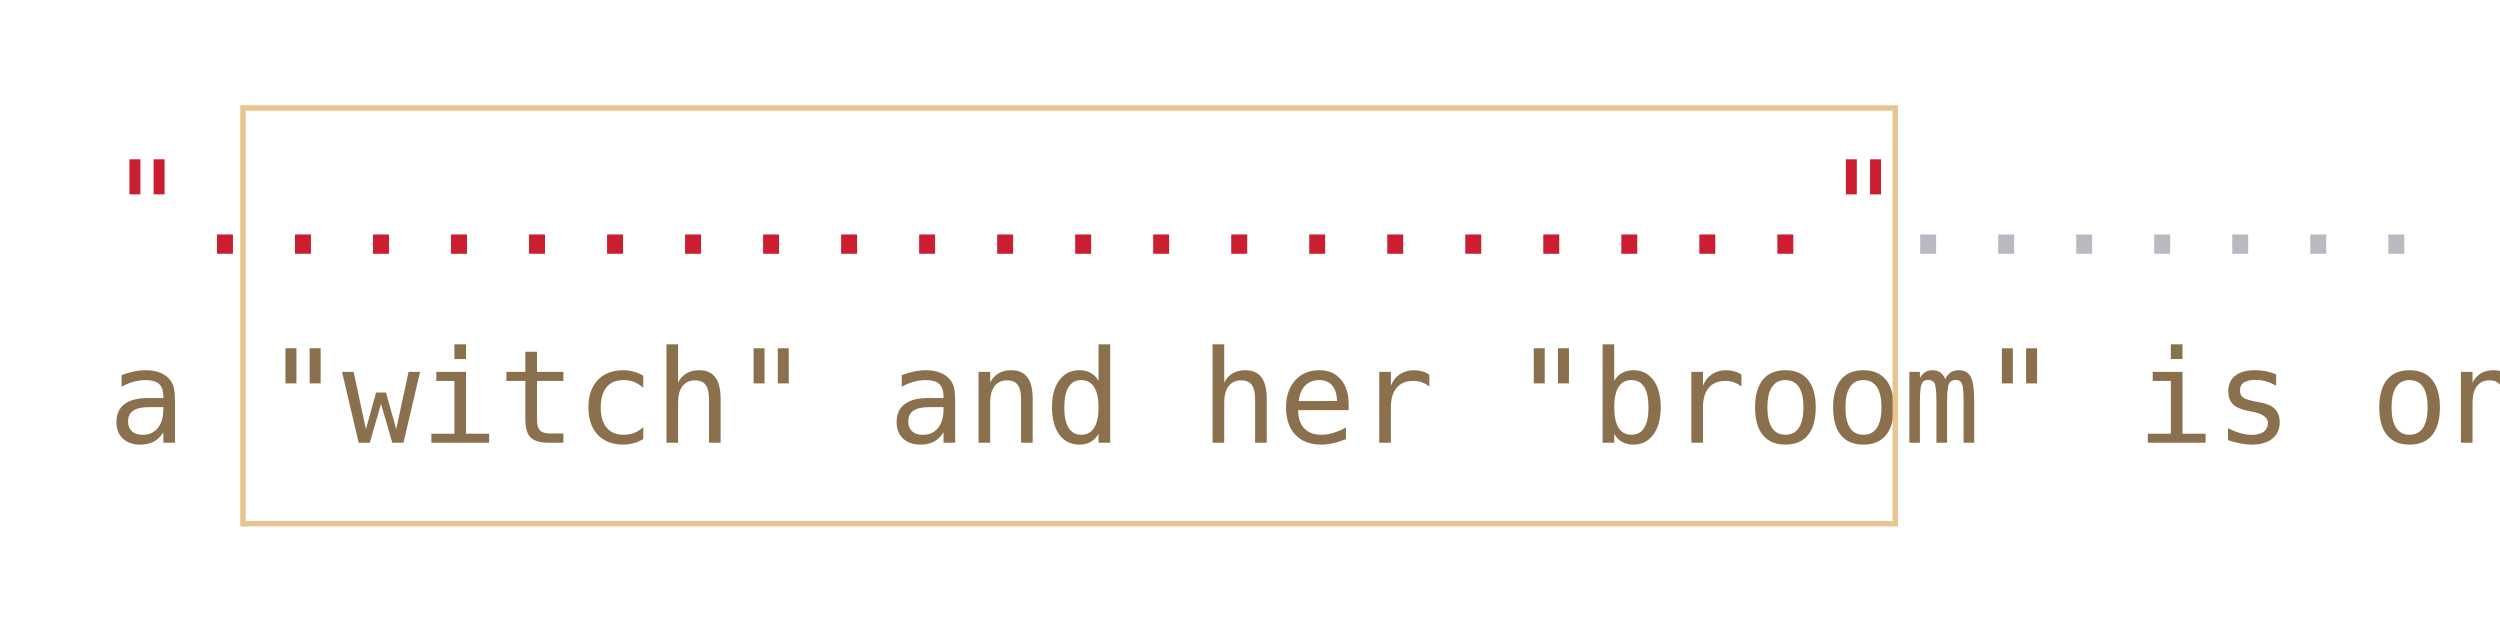
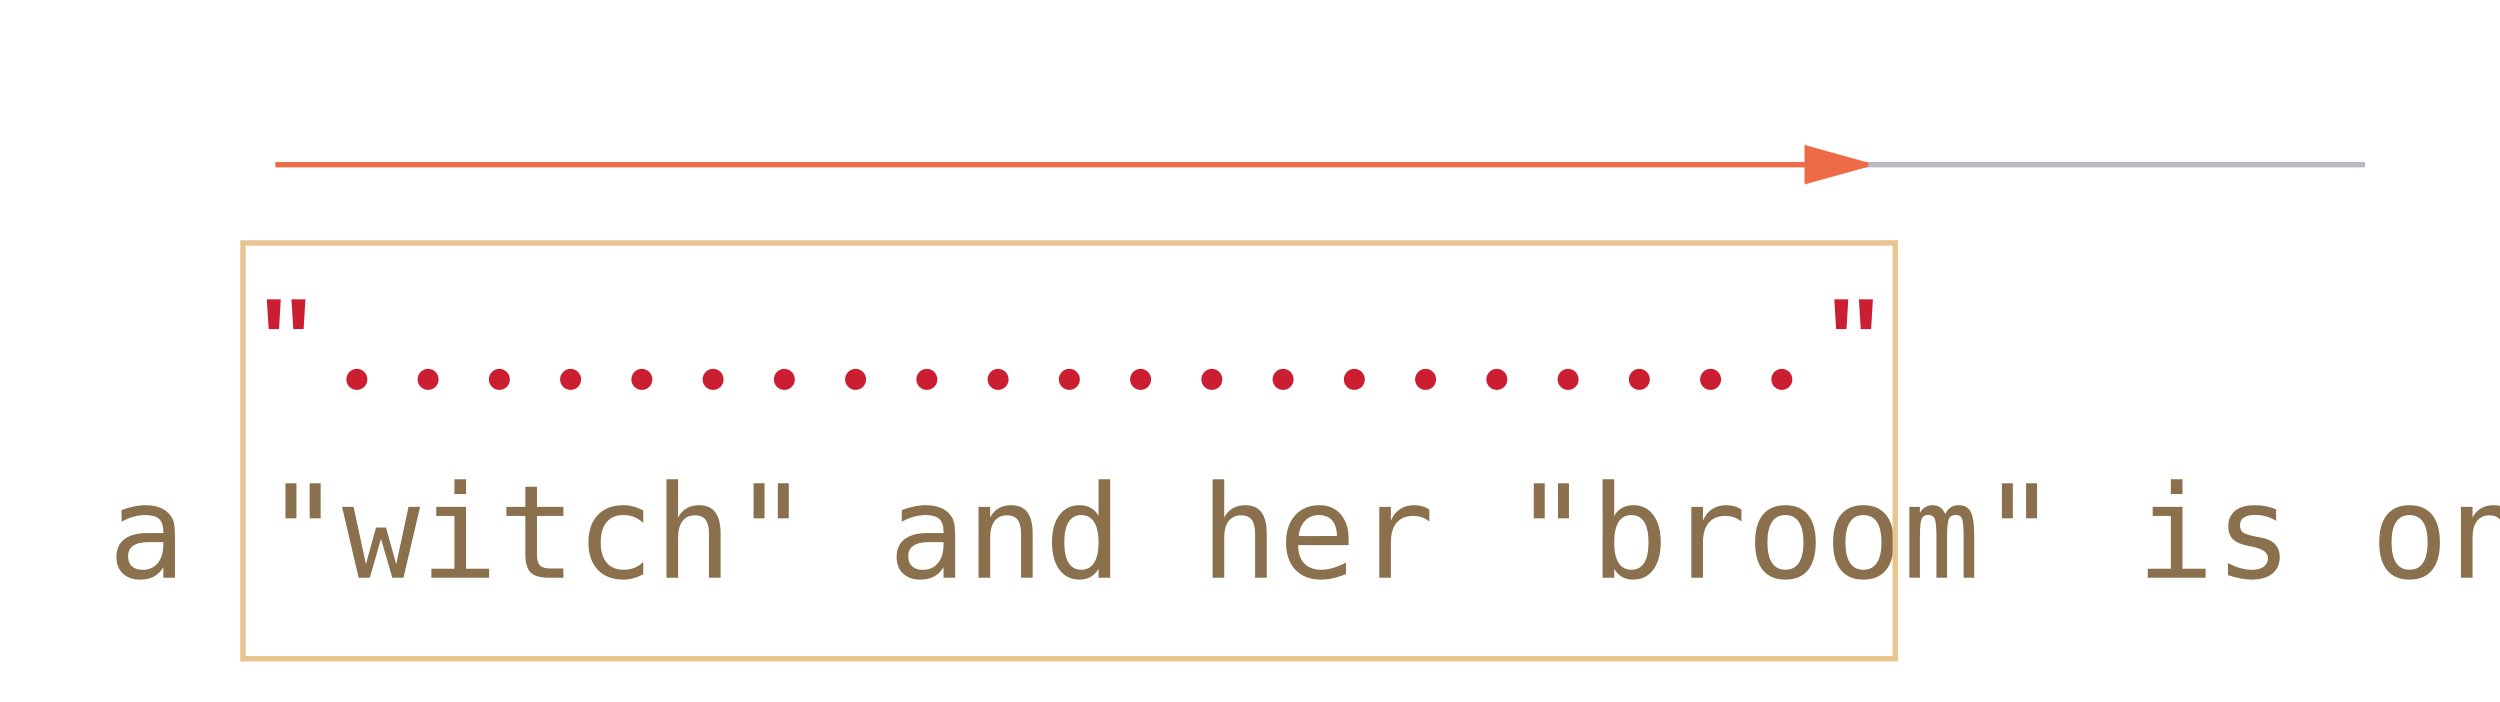
- <svg xmlns="http://www.w3.org/2000/svg" width="463px" height="117px" viewBox="0 0 463 117" version="1.1">
+ <svg xmlns="http://www.w3.org/2000/svg" width="463px" height="130px" viewBox="0 0 463 130" version="1.1">
  <defs />
  <g id="combined" stroke="none" stroke-width="1" fill="none" fill-rule="evenodd">
    <g id="witch_greedy6.svg">
      <text id="a-&quot;witch&quot;-and-her-&quot;b" font-family="Consolas" font-size="24" font-weight="normal" fill="#8A704D">
-         <tspan x="20" y="82">a "witch" and her "broom" is one</tspan>
+         <tspan x="20" y="107">a "witch" and her "broom" is one</tspan>
      </text>
-       <text id="--&quot;................." font-family="Consolas" font-size="24" font-weight="normal">
-         <tspan x="20" y="47" fill="#CB1E31">  "....................."</tspan>
-         <tspan x="349.883" y="47" fill="#B9BAC1">.......</tspan>
-         <tspan x="442.25" y="47" fill="#CB1E31">       </tspan>
-       </text>
-       <rect id="Rectangle-1" stroke="#E8C48E" x="45" y="20" width="306" height="77" />
+       <rect id="Rectangle-1" stroke="#E8C48E" x="45" y="45" width="306" height="77" />
+       <path d="M52.004,55.441 L51.676,60.938 L49.754,60.938 L49.414,55.441 L52.004,55.441 Z M56.562,55.441 L56.234,60.938 L54.312,60.938 L53.973,55.441 L56.562,55.441 Z M66.09,68.309 C66.355,68.309 66.607,68.359 66.846,68.461 C67.084,68.563 67.291,68.703 67.467,68.883 C67.643,69.063 67.781,69.271 67.883,69.51 C67.984,69.748 68.035,70.004 68.035,70.277 C68.035,70.543 67.984,70.793 67.883,71.027 C67.781,71.262 67.643,71.467 67.467,71.643 C67.291,71.818 67.084,71.957 66.846,72.059 C66.607,72.16 66.355,72.211 66.09,72.211 C65.816,72.211 65.563,72.16 65.328,72.059 C65.094,71.957 64.889,71.818 64.713,71.643 C64.537,71.467 64.398,71.262 64.297,71.027 C64.195,70.793 64.145,70.543 64.145,70.277 C64.145,70.004 64.195,69.748 64.297,69.51 C64.398,69.271 64.537,69.063 64.713,68.883 C64.889,68.703 65.094,68.563 65.328,68.461 C65.563,68.359 65.816,68.309 66.09,68.309 L66.09,68.309 Z M79.285,68.309 C79.551,68.309 79.803,68.359 80.041,68.461 C80.279,68.563 80.486,68.703 80.662,68.883 C80.838,69.063 80.977,69.271 81.078,69.51 C81.18,69.748 81.23,70.004 81.23,70.277 C81.23,70.543 81.18,70.793 81.078,71.027 C80.977,71.262 80.838,71.467 80.662,71.643 C80.486,71.818 80.279,71.957 80.041,72.059 C79.803,72.16 79.551,72.211 79.285,72.211 C79.012,72.211 78.758,72.16 78.523,72.059 C78.289,71.957 78.084,71.818 77.908,71.643 C77.732,71.467 77.594,71.262 77.492,71.027 C77.391,70.793 77.34,70.543 77.34,70.277 C77.34,70.004 77.391,69.748 77.492,69.51 C77.594,69.271 77.732,69.063 77.908,68.883 C78.084,68.703 78.289,68.563 78.523,68.461 C78.758,68.359 79.012,68.309 79.285,68.309 L79.285,68.309 Z M92.48,68.309 C92.746,68.309 92.998,68.359 93.236,68.461 C93.475,68.563 93.682,68.703 93.857,68.883 C94.033,69.063 94.172,69.271 94.273,69.51 C94.375,69.748 94.426,70.004 94.426,70.277 C94.426,70.543 94.375,70.793 94.273,71.027 C94.172,71.262 94.033,71.467 93.857,71.643 C93.682,71.818 93.475,71.957 93.236,72.059 C92.998,72.16 92.746,72.211 92.48,72.211 C92.207,72.211 91.953,72.16 91.719,72.059 C91.484,71.957 91.279,71.818 91.104,71.643 C90.928,71.467 90.789,71.262 90.688,71.027 C90.586,70.793 90.535,70.543 90.535,70.277 C90.535,70.004 90.586,69.748 90.688,69.51 C90.789,69.271 90.928,69.063 91.104,68.883 C91.279,68.703 91.484,68.563 91.719,68.461 C91.953,68.359 92.207,68.309 92.48,68.309 L92.48,68.309 Z M105.676,68.309 C105.941,68.309 106.193,68.359 106.432,68.461 C106.67,68.563 106.877,68.703 107.053,68.883 C107.229,69.063 107.367,69.271 107.469,69.51 C107.57,69.748 107.621,70.004 107.621,70.277 C107.621,70.543 107.57,70.793 107.469,71.027 C107.367,71.262 107.229,71.467 107.053,71.643 C106.877,71.818 106.67,71.957 106.432,72.059 C106.193,72.16 105.941,72.211 105.676,72.211 C105.402,72.211 105.148,72.16 104.914,72.059 C104.68,71.957 104.475,71.818 104.299,71.643 C104.123,71.467 103.984,71.262 103.883,71.027 C103.781,70.793 103.73,70.543 103.73,70.277 C103.73,70.004 103.781,69.748 103.883,69.51 C103.984,69.271 104.123,69.063 104.299,68.883 C104.475,68.703 104.68,68.563 104.914,68.461 C105.148,68.359 105.402,68.309 105.676,68.309 L105.676,68.309 Z M118.871,68.309 C119.137,68.309 119.389,68.359 119.627,68.461 C119.865,68.563 120.072,68.703 120.248,68.883 C120.424,69.063 120.562,69.271 120.664,69.51 C120.766,69.748 120.816,70.004 120.816,70.277 C120.816,70.543 120.766,70.793 120.664,71.027 C120.562,71.262 120.424,71.467 120.248,71.643 C120.072,71.818 119.865,71.957 119.627,72.059 C119.389,72.16 119.137,72.211 118.871,72.211 C118.598,72.211 118.344,72.16 118.109,72.059 C117.875,71.957 117.67,71.818 117.494,71.643 C117.318,71.467 117.18,71.262 117.078,71.027 C116.977,70.793 116.926,70.543 116.926,70.277 C116.926,70.004 116.977,69.748 117.078,69.51 C117.18,69.271 117.318,69.063 117.494,68.883 C117.67,68.703 117.875,68.563 118.109,68.461 C118.344,68.359 118.598,68.309 118.871,68.309 L118.871,68.309 Z M132.066,68.309 C132.332,68.309 132.584,68.359 132.822,68.461 C133.061,68.563 133.268,68.703 133.443,68.883 C133.619,69.063 133.758,69.271 133.859,69.51 C133.961,69.748 134.012,70.004 134.012,70.277 C134.012,70.543 133.961,70.793 133.859,71.027 C133.758,71.262 133.619,71.467 133.443,71.643 C133.268,71.818 133.061,71.957 132.822,72.059 C132.584,72.16 132.332,72.211 132.066,72.211 C131.793,72.211 131.539,72.16 131.305,72.059 C131.07,71.957 130.865,71.818 130.689,71.643 C130.514,71.467 130.375,71.262 130.273,71.027 C130.172,70.793 130.121,70.543 130.121,70.277 C130.121,70.004 130.172,69.748 130.273,69.51 C130.375,69.271 130.514,69.063 130.689,68.883 C130.865,68.703 131.07,68.563 131.305,68.461 C131.539,68.359 131.793,68.309 132.066,68.309 L132.066,68.309 Z M145.262,68.309 C145.527,68.309 145.779,68.359 146.018,68.461 C146.256,68.563 146.463,68.703 146.639,68.883 C146.814,69.063 146.953,69.271 147.055,69.51 C147.156,69.748 147.207,70.004 147.207,70.277 C147.207,70.543 147.156,70.793 147.055,71.027 C146.953,71.262 146.814,71.467 146.639,71.643 C146.463,71.818 146.256,71.957 146.018,72.059 C145.779,72.16 145.527,72.211 145.262,72.211 C144.988,72.211 144.734,72.16 144.5,72.059 C144.266,71.957 144.061,71.818 143.885,71.643 C143.709,71.467 143.57,71.262 143.469,71.027 C143.367,70.793 143.316,70.543 143.316,70.277 C143.316,70.004 143.367,69.748 143.469,69.51 C143.57,69.271 143.709,69.063 143.885,68.883 C144.061,68.703 144.266,68.563 144.5,68.461 C144.734,68.359 144.988,68.309 145.262,68.309 L145.262,68.309 Z M158.457,68.309 C158.723,68.309 158.975,68.359 159.213,68.461 C159.451,68.563 159.658,68.703 159.834,68.883 C160.01,69.063 160.148,69.271 160.25,69.51 C160.352,69.748 160.402,70.004 160.402,70.277 C160.402,70.543 160.352,70.793 160.25,71.027 C160.148,71.262 160.01,71.467 159.834,71.643 C159.658,71.818 159.451,71.957 159.213,72.059 C158.975,72.16 158.723,72.211 158.457,72.211 C158.184,72.211 157.93,72.16 157.695,72.059 C157.461,71.957 157.256,71.818 157.08,71.643 C156.904,71.467 156.766,71.262 156.664,71.027 C156.562,70.793 156.512,70.543 156.512,70.277 C156.512,70.004 156.562,69.748 156.664,69.51 C156.766,69.271 156.904,69.063 157.08,68.883 C157.256,68.703 157.461,68.563 157.695,68.461 C157.93,68.359 158.184,68.309 158.457,68.309 L158.457,68.309 Z M171.652,68.309 C171.918,68.309 172.17,68.359 172.408,68.461 C172.646,68.563 172.854,68.703 173.029,68.883 C173.205,69.063 173.344,69.271 173.445,69.51 C173.547,69.748 173.598,70.004 173.598,70.277 C173.598,70.543 173.547,70.793 173.445,71.027 C173.344,71.262 173.205,71.467 173.029,71.643 C172.854,71.818 172.646,71.957 172.408,72.059 C172.17,72.16 171.918,72.211 171.652,72.211 C171.379,72.211 171.125,72.16 170.891,72.059 C170.656,71.957 170.451,71.818 170.275,71.643 C170.1,71.467 169.961,71.262 169.859,71.027 C169.758,70.793 169.707,70.543 169.707,70.277 C169.707,70.004 169.758,69.748 169.859,69.51 C169.961,69.271 170.1,69.063 170.275,68.883 C170.451,68.703 170.656,68.563 170.891,68.461 C171.125,68.359 171.379,68.309 171.652,68.309 L171.652,68.309 Z M184.848,68.309 C185.113,68.309 185.365,68.359 185.604,68.461 C185.842,68.563 186.049,68.703 186.225,68.883 C186.4,69.063 186.539,69.271 186.641,69.51 C186.742,69.748 186.793,70.004 186.793,70.277 C186.793,70.543 186.742,70.793 186.641,71.027 C186.539,71.262 186.4,71.467 186.225,71.643 C186.049,71.818 185.842,71.957 185.604,72.059 C185.365,72.16 185.113,72.211 184.848,72.211 C184.574,72.211 184.32,72.16 184.086,72.059 C183.852,71.957 183.646,71.818 183.471,71.643 C183.295,71.467 183.156,71.262 183.055,71.027 C182.953,70.793 182.902,70.543 182.902,70.277 C182.902,70.004 182.953,69.748 183.055,69.51 C183.156,69.271 183.295,69.063 183.471,68.883 C183.646,68.703 183.852,68.563 184.086,68.461 C184.32,68.359 184.574,68.309 184.848,68.309 L184.848,68.309 Z M198.043,68.309 C198.309,68.309 198.561,68.359 198.799,68.461 C199.037,68.563 199.244,68.703 199.42,68.883 C199.596,69.063 199.734,69.271 199.836,69.51 C199.938,69.748 199.988,70.004 199.988,70.277 C199.988,70.543 199.938,70.793 199.836,71.027 C199.734,71.262 199.596,71.467 199.42,71.643 C199.244,71.818 199.037,71.957 198.799,72.059 C198.561,72.16 198.309,72.211 198.043,72.211 C197.77,72.211 197.516,72.16 197.281,72.059 C197.047,71.957 196.842,71.818 196.666,71.643 C196.49,71.467 196.352,71.262 196.25,71.027 C196.148,70.793 196.098,70.543 196.098,70.277 C196.098,70.004 196.148,69.748 196.25,69.51 C196.352,69.271 196.49,69.063 196.666,68.883 C196.842,68.703 197.047,68.563 197.281,68.461 C197.516,68.359 197.77,68.309 198.043,68.309 L198.043,68.309 Z M211.238,68.309 C211.504,68.309 211.756,68.359 211.994,68.461 C212.232,68.563 212.439,68.703 212.615,68.883 C212.791,69.063 212.93,69.271 213.031,69.51 C213.133,69.748 213.184,70.004 213.184,70.277 C213.184,70.543 213.133,70.793 213.031,71.027 C212.93,71.262 212.791,71.467 212.615,71.643 C212.439,71.818 212.232,71.957 211.994,72.059 C211.756,72.16 211.504,72.211 211.238,72.211 C210.965,72.211 210.711,72.16 210.477,72.059 C210.242,71.957 210.037,71.818 209.861,71.643 C209.686,71.467 209.547,71.262 209.445,71.027 C209.344,70.793 209.293,70.543 209.293,70.277 C209.293,70.004 209.344,69.748 209.445,69.51 C209.547,69.271 209.686,69.063 209.861,68.883 C210.037,68.703 210.242,68.563 210.477,68.461 C210.711,68.359 210.965,68.309 211.238,68.309 L211.238,68.309 Z M224.434,68.309 C224.699,68.309 224.951,68.359 225.189,68.461 C225.428,68.563 225.635,68.703 225.811,68.883 C225.986,69.063 226.125,69.271 226.227,69.51 C226.328,69.748 226.379,70.004 226.379,70.277 C226.379,70.543 226.328,70.793 226.227,71.027 C226.125,71.262 225.986,71.467 225.811,71.643 C225.635,71.818 225.428,71.957 225.189,72.059 C224.951,72.16 224.699,72.211 224.434,72.211 C224.16,72.211 223.906,72.16 223.672,72.059 C223.437,71.957 223.232,71.818 223.057,71.643 C222.881,71.467 222.742,71.262 222.641,71.027 C222.539,70.793 222.488,70.543 222.488,70.277 C222.488,70.004 222.539,69.748 222.641,69.51 C222.742,69.271 222.881,69.063 223.057,68.883 C223.232,68.703 223.437,68.563 223.672,68.461 C223.906,68.359 224.16,68.309 224.434,68.309 L224.434,68.309 Z M237.629,68.309 C237.895,68.309 238.146,68.359 238.385,68.461 C238.623,68.563 238.83,68.703 239.006,68.883 C239.182,69.063 239.32,69.271 239.422,69.51 C239.523,69.748 239.574,70.004 239.574,70.277 C239.574,70.543 239.523,70.793 239.422,71.027 C239.32,71.262 239.182,71.467 239.006,71.643 C238.83,71.818 238.623,71.957 238.385,72.059 C238.146,72.16 237.895,72.211 237.629,72.211 C237.355,72.211 237.102,72.16 236.867,72.059 C236.633,71.957 236.428,71.818 236.252,71.643 C236.076,71.467 235.938,71.262 235.836,71.027 C235.734,70.793 235.684,70.543 235.684,70.277 C235.684,70.004 235.734,69.748 235.836,69.51 C235.938,69.271 236.076,69.063 236.252,68.883 C236.428,68.703 236.633,68.563 236.867,68.461 C237.102,68.359 237.355,68.309 237.629,68.309 L237.629,68.309 Z M250.824,68.309 C251.09,68.309 251.342,68.359 251.58,68.461 C251.818,68.563 252.025,68.703 252.201,68.883 C252.377,69.063 252.516,69.271 252.617,69.51 C252.719,69.748 252.77,70.004 252.77,70.277 C252.77,70.543 252.719,70.793 252.617,71.027 C252.516,71.262 252.377,71.467 252.201,71.643 C252.025,71.818 251.818,71.957 251.58,72.059 C251.342,72.16 251.09,72.211 250.824,72.211 C250.551,72.211 250.297,72.16 250.062,72.059 C249.828,71.957 249.623,71.818 249.447,71.643 C249.271,71.467 249.133,71.262 249.031,71.027 C248.93,70.793 248.879,70.543 248.879,70.277 C248.879,70.004 248.93,69.748 249.031,69.51 C249.133,69.271 249.271,69.063 249.447,68.883 C249.623,68.703 249.828,68.563 250.062,68.461 C250.297,68.359 250.551,68.309 250.824,68.309 L250.824,68.309 Z M264.02,68.309 C264.285,68.309 264.537,68.359 264.775,68.461 C265.014,68.563 265.221,68.703 265.396,68.883 C265.572,69.063 265.711,69.271 265.812,69.51 C265.914,69.748 265.965,70.004 265.965,70.277 C265.965,70.543 265.914,70.793 265.812,71.027 C265.711,71.262 265.572,71.467 265.396,71.643 C265.221,71.818 265.014,71.957 264.775,72.059 C264.537,72.16 264.285,72.211 264.02,72.211 C263.746,72.211 263.492,72.16 263.258,72.059 C263.023,71.957 262.818,71.818 262.643,71.643 C262.467,71.467 262.328,71.262 262.227,71.027 C262.125,70.793 262.074,70.543 262.074,70.277 C262.074,70.004 262.125,69.748 262.227,69.51 C262.328,69.271 262.467,69.063 262.643,68.883 C262.818,68.703 263.023,68.563 263.258,68.461 C263.492,68.359 263.746,68.309 264.02,68.309 L264.02,68.309 Z M277.215,68.309 C277.48,68.309 277.732,68.359 277.971,68.461 C278.209,68.563 278.416,68.703 278.592,68.883 C278.768,69.063 278.906,69.271 279.008,69.51 C279.109,69.748 279.16,70.004 279.16,70.277 C279.16,70.543 279.109,70.793 279.008,71.027 C278.906,71.262 278.768,71.467 278.592,71.643 C278.416,71.818 278.209,71.957 277.971,72.059 C277.732,72.16 277.48,72.211 277.215,72.211 C276.941,72.211 276.688,72.16 276.453,72.059 C276.219,71.957 276.014,71.818 275.838,71.643 C275.662,71.467 275.523,71.262 275.422,71.027 C275.32,70.793 275.27,70.543 275.27,70.277 C275.27,70.004 275.32,69.748 275.422,69.51 C275.523,69.271 275.662,69.063 275.838,68.883 C276.014,68.703 276.219,68.563 276.453,68.461 C276.688,68.359 276.941,68.309 277.215,68.309 L277.215,68.309 Z M290.41,68.309 C290.676,68.309 290.928,68.359 291.166,68.461 C291.404,68.563 291.611,68.703 291.787,68.883 C291.963,69.063 292.102,69.271 292.203,69.51 C292.305,69.748 292.355,70.004 292.355,70.277 C292.355,70.543 292.305,70.793 292.203,71.027 C292.102,71.262 291.963,71.467 291.787,71.643 C291.611,71.818 291.404,71.957 291.166,72.059 C290.928,72.16 290.676,72.211 290.41,72.211 C290.137,72.211 289.883,72.16 289.648,72.059 C289.414,71.957 289.209,71.818 289.033,71.643 C288.857,71.467 288.719,71.262 288.617,71.027 C288.516,70.793 288.465,70.543 288.465,70.277 C288.465,70.004 288.516,69.748 288.617,69.51 C288.719,69.271 288.857,69.063 289.033,68.883 C289.209,68.703 289.414,68.563 289.648,68.461 C289.883,68.359 290.137,68.309 290.41,68.309 L290.41,68.309 Z M303.605,68.309 C303.871,68.309 304.123,68.359 304.361,68.461 C304.6,68.563 304.807,68.703 304.982,68.883 C305.158,69.063 305.297,69.271 305.398,69.51 C305.5,69.748 305.551,70.004 305.551,70.277 C305.551,70.543 305.5,70.793 305.398,71.027 C305.297,71.262 305.158,71.467 304.982,71.643 C304.807,71.818 304.6,71.957 304.361,72.059 C304.123,72.16 303.871,72.211 303.605,72.211 C303.332,72.211 303.078,72.16 302.844,72.059 C302.609,71.957 302.404,71.818 302.229,71.643 C302.053,71.467 301.914,71.262 301.812,71.027 C301.711,70.793 301.66,70.543 301.66,70.277 C301.66,70.004 301.711,69.748 301.812,69.51 C301.914,69.271 302.053,69.063 302.229,68.883 C302.404,68.703 302.609,68.563 302.844,68.461 C303.078,68.359 303.332,68.309 303.605,68.309 L303.605,68.309 Z M316.801,68.309 C317.066,68.309 317.318,68.359 317.557,68.461 C317.795,68.563 318.002,68.703 318.178,68.883 C318.354,69.063 318.492,69.271 318.594,69.51 C318.695,69.748 318.746,70.004 318.746,70.277 C318.746,70.543 318.695,70.793 318.594,71.027 C318.492,71.262 318.354,71.467 318.178,71.643 C318.002,71.818 317.795,71.957 317.557,72.059 C317.318,72.16 317.066,72.211 316.801,72.211 C316.527,72.211 316.273,72.16 316.039,72.059 C315.805,71.957 315.6,71.818 315.424,71.643 C315.248,71.467 315.109,71.262 315.008,71.027 C314.906,70.793 314.855,70.543 314.855,70.277 C314.855,70.004 314.906,69.748 315.008,69.51 C315.109,69.271 315.248,69.063 315.424,68.883 C315.6,68.703 315.805,68.563 316.039,68.461 C316.273,68.359 316.527,68.309 316.801,68.309 L316.801,68.309 Z M329.996,68.309 C330.262,68.309 330.514,68.359 330.752,68.461 C330.99,68.563 331.197,68.703 331.373,68.883 C331.549,69.063 331.687,69.271 331.789,69.51 C331.891,69.748 331.941,70.004 331.941,70.277 C331.941,70.543 331.891,70.793 331.789,71.027 C331.687,71.262 331.549,71.467 331.373,71.643 C331.197,71.818 330.99,71.957 330.752,72.059 C330.514,72.16 330.262,72.211 329.996,72.211 C329.723,72.211 329.469,72.16 329.234,72.059 C329,71.957 328.795,71.818 328.619,71.643 C328.443,71.467 328.305,71.262 328.203,71.027 C328.102,70.793 328.051,70.543 328.051,70.277 C328.051,70.004 328.102,69.748 328.203,69.51 C328.305,69.271 328.443,69.063 328.619,68.883 C328.795,68.703 329,68.563 329.234,68.461 C329.469,68.359 329.723,68.309 329.996,68.309 L329.996,68.309 Z M342.301,55.441 L341.973,60.938 L340.051,60.938 L339.711,55.441 L342.301,55.441 Z M346.859,55.441 L346.531,60.938 L344.609,60.938 L344.27,55.441 L346.859,55.441 Z" id="--&quot;................." fill="#CB1E31" />
+       <path d="M51.5,30.5 L345.5,30.5" id="Line" stroke="#EE6B47" stroke-linecap="square" fill="#EE6B47" />
+       <path id="Line-decoration-1" d="M345.5,30.5 C341.72,29.45 338.48,28.55 334.7,27.5 C334.7,29.6 334.7,31.4 334.7,33.5 C338.48,32.45 341.72,31.55 345.5,30.5 C345.5,30.5 345.5,30.5 345.5,30.5 Z" stroke="#EE6B47" stroke-linecap="square" fill="#EE6B47" />
+       <path d="M346.5,30.5 L437.5,30.5" id="Line" stroke="#B8BAC1" stroke-linecap="square" />
    </g>
+     <g id="witch_greedy5.svg" transform="translate(-451, 3)" />
  </g>
</svg>
